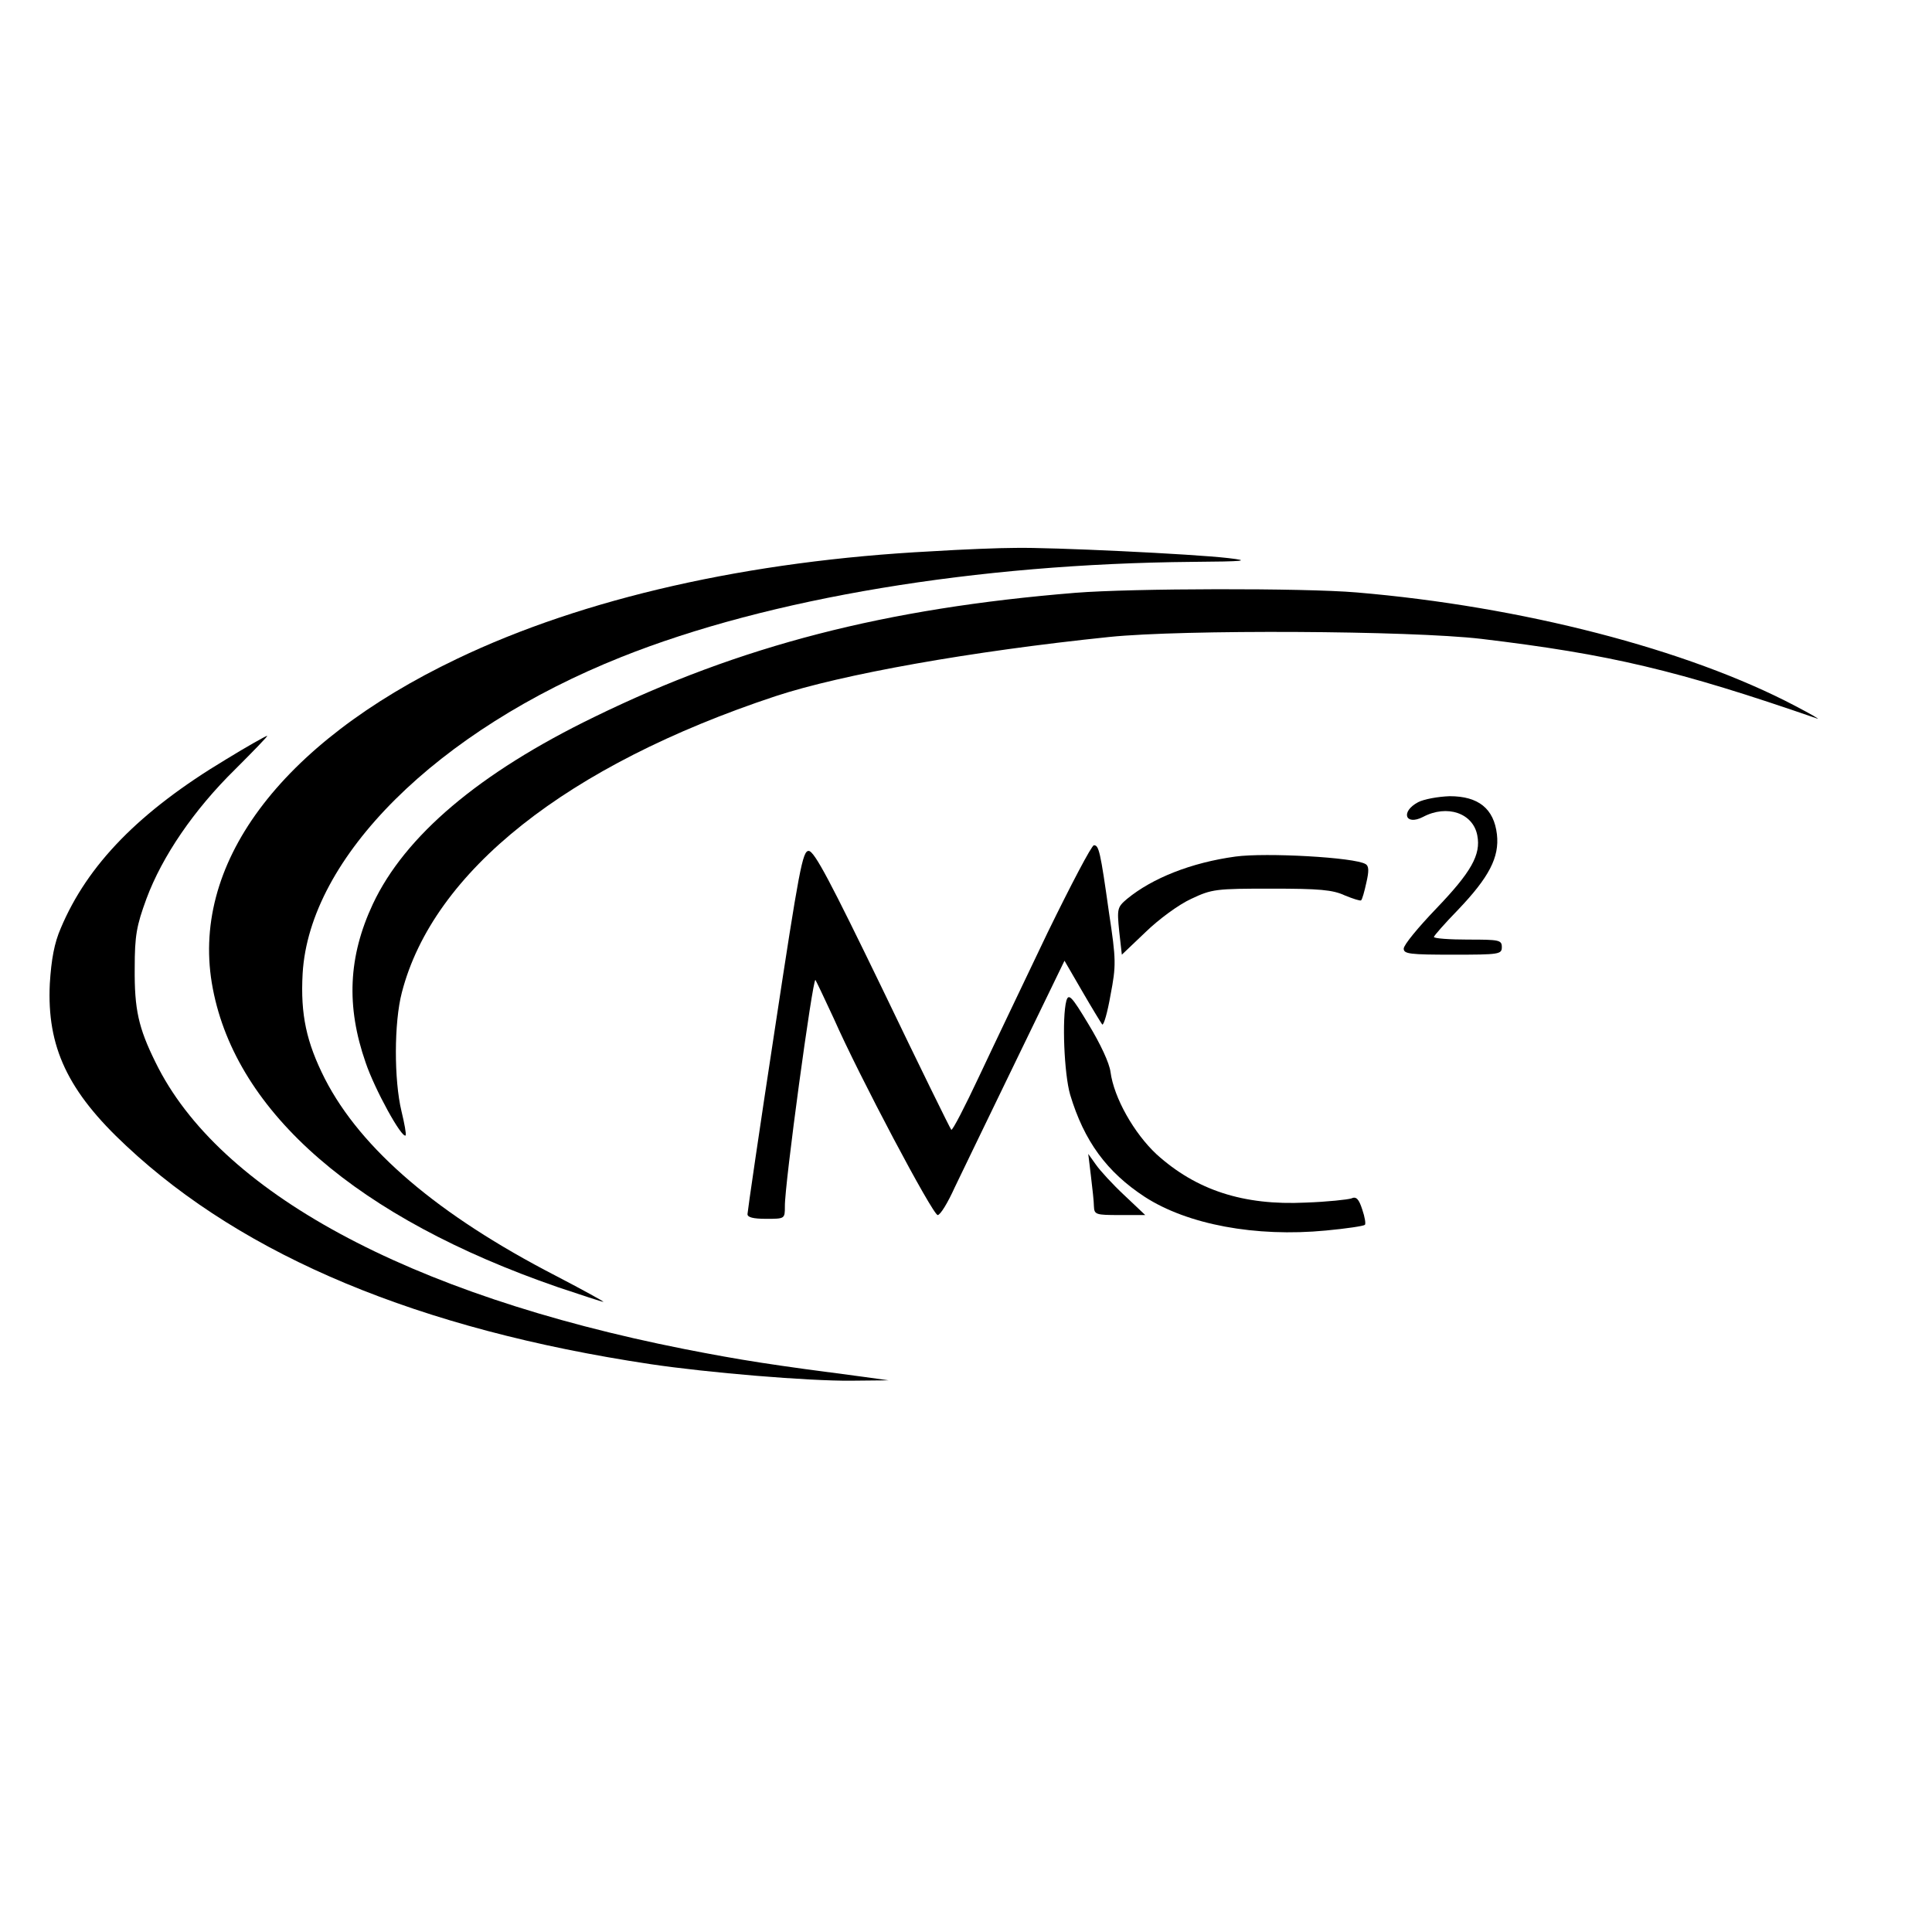
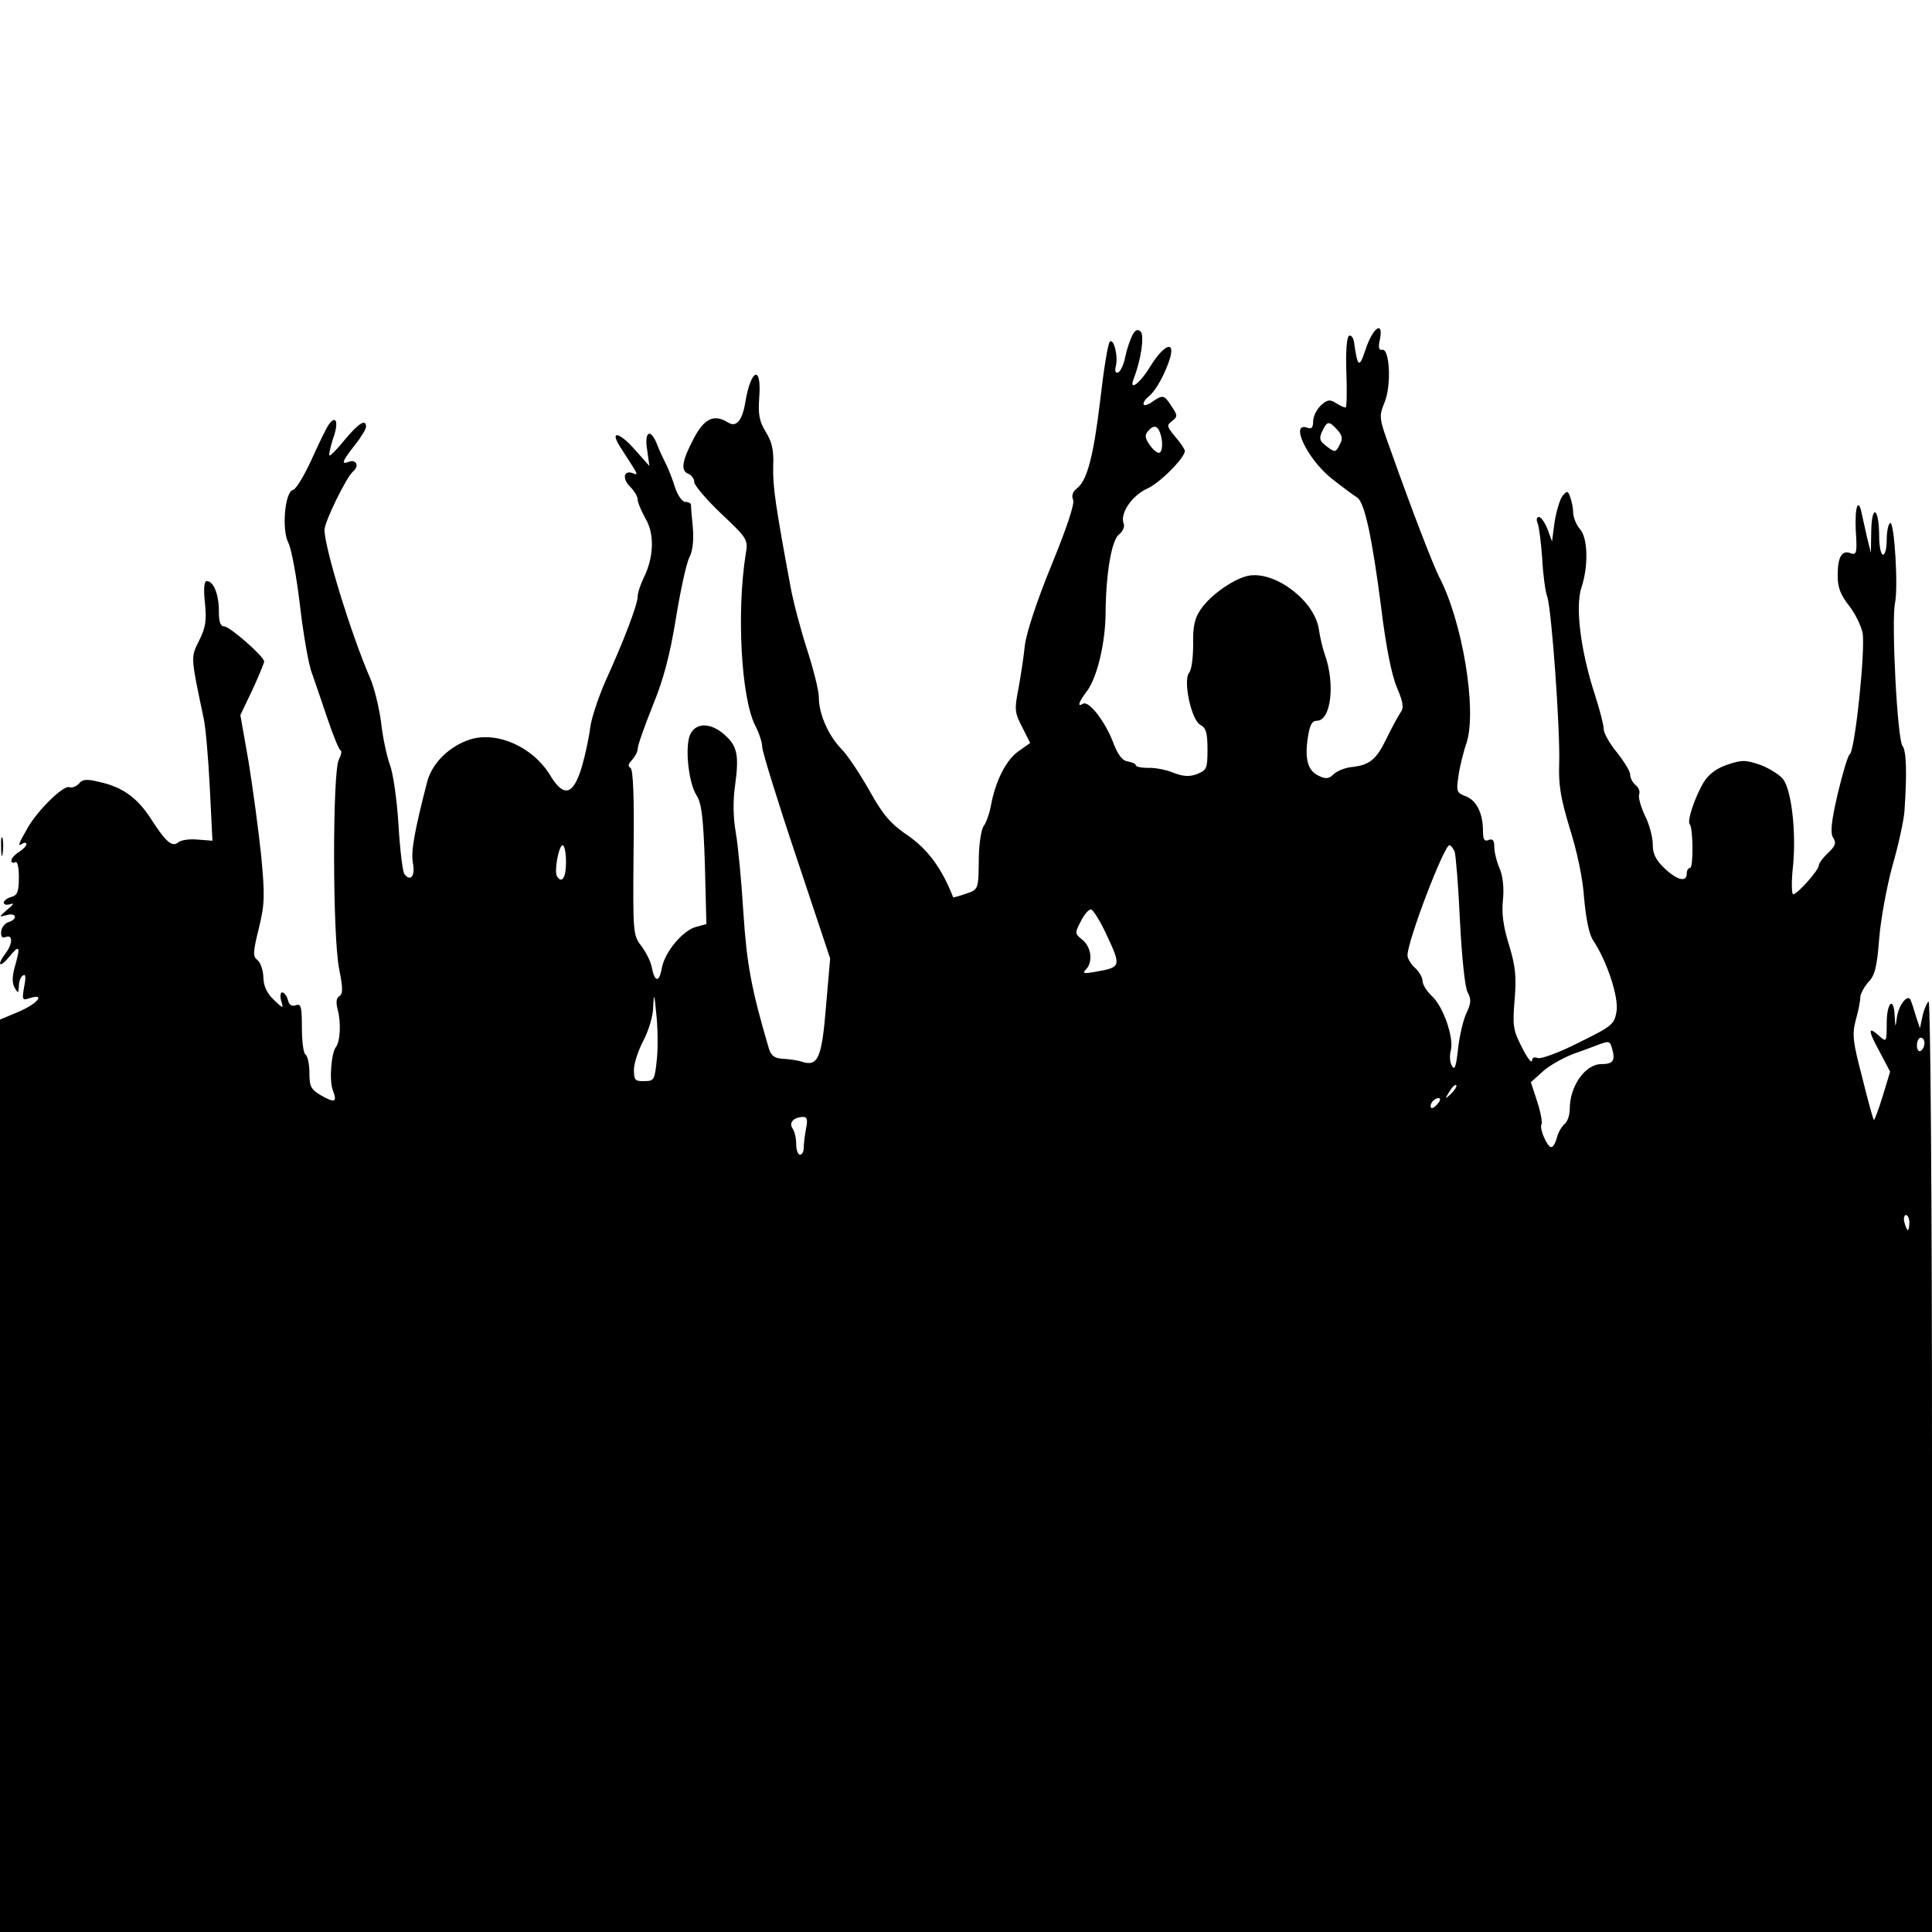
<svg xmlns="http://www.w3.org/2000/svg" version="1.0" width="512pt" height="512pt" viewBox="0 0 512 512" preserveAspectRatio="xMidYMid meet">
  <g transform="translate(0,512) scale(0.1,-0.1)" fill="#000000" stroke="none">
-     <path d="M2469 3659 c-484 -25 -922 -124 -1258 -285 -471 -225 -710 -548 -647 -874 63 -330 384 -608 914 -791 63 -21 117 -39 121 -39 3 0 -53 31 -126 69 -312 161 -516 335 -612 522 -49 97 -65 170 -59 279 18 308 356 644 845 839 391 156 941 247 1513 252 141 1 155 3 95 10 -94 11 -472 29 -565 27 -41 0 -141 -4 -221 -9z" />
-     <path d="M2850 3549 c-504 -41 -888 -140 -1275 -329 -305 -148 -502 -315 -587 -496 -65 -139 -71 -271 -19 -420 24 -71 96 -202 106 -193 2 3 -3 31 -11 64 -20 83 -20 235 1 315 83 321 438 602 990 785 176 58 517 119 885 157 195 20 796 17 985 -5 342 -41 520 -83 890 -211 11 -4 -15 11 -57 33 -287 151 -726 264 -1163 301 -141 12 -595 11 -745 -1z" />
-     <path d="M598 3107 c-228 -137 -366 -278 -437 -447 -17 -39 -25 -82 -29 -147 -8 -167 47 -285 203 -430 313 -293 776 -486 1388 -578 154 -23 419 -45 532 -44 l100 1 -65 9 c-246 32 -324 44 -477 74 -732 145 -1234 417 -1401 760 -45 91 -56 140 -55 250 0 86 5 112 31 183 42 113 126 236 235 343 49 49 88 89 85 89 -3 0 -53 -28 -110 -63z" />
-     <path d="M3758 2994 c-47 -25 -34 -63 13 -39 64 34 133 10 144 -49 10 -51 -16 -97 -109 -194 -47 -49 -86 -96 -86 -106 0 -14 16 -16 130 -16 123 0 130 1 130 20 0 19 -7 20 -90 20 -49 0 -90 3 -90 7 0 3 29 36 64 72 82 86 110 139 103 200 -8 68 -49 101 -125 101 -31 -1 -69 -8 -84 -16z" />
-     <path d="M2776 2648 c-61 -128 -143 -299 -181 -380 -38 -81 -71 -145 -74 -142 -3 3 -85 170 -182 372 -138 285 -181 367 -196 367 -16 0 -25 -47 -90 -475 -40 -261 -72 -481 -72 -487 -1 -9 15 -13 49 -13 50 0 50 0 50 33 -1 56 74 607 81 600 3 -5 25 -51 49 -103 66 -150 262 -520 275 -520 7 0 27 33 45 73 19 39 92 191 163 337 l128 264 47 -81 c26 -45 50 -84 53 -88 4 -3 14 32 22 78 15 78 15 93 -4 218 -23 164 -27 179 -40 179 -6 0 -61 -105 -123 -232z" />
-     <path d="M3274 2850 c-117 -16 -220 -57 -287 -112 -26 -22 -27 -26 -21 -86 l7 -62 63 60 c35 34 88 73 121 88 55 26 65 27 213 27 126 0 162 -3 194 -18 22 -9 41 -15 43 -13 3 2 9 24 14 47 7 30 7 44 -2 49 -28 18 -265 31 -345 20z" />
-     <path d="M2826 2468 c-12 -45 -6 -194 10 -249 37 -123 97 -205 198 -271 113 -73 293 -107 480 -89 54 5 100 12 103 15 3 2 0 21 -7 41 -9 28 -16 35 -29 29 -9 -3 -63 -9 -121 -11 -165 -8 -290 33 -395 128 -60 56 -113 150 -122 218 -3 24 -27 75 -58 126 -45 75 -53 83 -59 63z" />
-     <path d="M2891 2004 c4 -33 8 -69 8 -81 1 -22 5 -23 69 -23 l67 0 -56 53 c-30 28 -64 65 -75 81 l-20 28 7 -58z" />
+     <path d="M3001 4232 c-6 -12 -15 -38 -19 -58 -4 -21 -13 -39 -19 -41 -7 -3 -9 4 -6 16 7 27 -6 77 -16 65 -5 -5 -16 -73 -25 -152 -18 -151 -35 -217 -63 -237 -10 -8 -14 -19 -9 -30 4 -11 -17 -74 -58 -174 -38 -93 -66 -178 -70 -211 -3 -30 -11 -82 -17 -115 -11 -55 -10 -64 10 -102 l21 -42 -31 -22 c-33 -23 -61 -79 -73 -144 -4 -22 -13 -46 -19 -54 -6 -7 -12 -43 -13 -80 -1 -90 0 -88 -36 -100 -17 -6 -32 -10 -32 -9 -29 75 -67 127 -119 163 -47 32 -67 55 -103 120 -25 44 -58 94 -74 110 -35 36 -60 93 -60 137 0 18 -14 73 -30 123 -16 49 -37 126 -45 170 -40 216 -47 264 -46 318 2 44 -3 66 -20 93 -17 28 -20 46 -17 90 7 88 -22 78 -37 -13 -8 -48 -24 -66 -45 -53 -38 24 -64 11 -92 -43 -31 -59 -35 -85 -13 -93 8 -4 15 -13 15 -22 0 -8 32 -46 71 -83 71 -67 72 -69 65 -109 -24 -152 -12 -378 25 -452 11 -21 19 -46 19 -58 0 -11 40 -141 90 -290 l90 -270 -11 -127 c-11 -136 -21 -160 -63 -147 -11 4 -33 7 -50 8 -23 1 -32 8 -38 26 -47 159 -59 225 -68 362 -5 82 -14 177 -20 211 -7 40 -8 85 -2 125 11 81 6 105 -28 135 -37 33 -78 33 -92 -2 -13 -35 -3 -126 18 -159 13 -20 18 -57 22 -183 l4 -158 -26 -7 c-35 -8 -84 -66 -92 -109 -7 -40 -19 -39 -27 3 -3 15 -16 40 -28 56 -21 27 -22 34 -20 246 2 146 -1 220 -8 225 -8 4 -6 11 4 21 8 9 15 22 15 30 0 9 18 59 39 112 29 70 46 134 62 232 12 74 28 148 36 163 9 18 12 46 9 80 -3 29 -5 55 -5 60 -1 4 -7 7 -15 7 -8 0 -20 17 -27 38 -6 20 -17 48 -24 62 -7 14 -18 37 -24 53 -17 43 -34 34 -26 -15 l6 -43 -40 45 c-41 46 -66 50 -37 5 9 -14 23 -36 32 -50 14 -22 14 -25 1 -19 -24 9 -29 -14 -7 -36 11 -11 20 -26 20 -34 0 -8 10 -31 21 -51 24 -40 22 -103 -6 -158 -8 -17 -15 -38 -15 -47 0 -22 -38 -121 -85 -224 -19 -43 -38 -100 -41 -125 -3 -25 -13 -72 -22 -103 -23 -76 -48 -83 -85 -21 -45 73 -138 115 -209 94 -56 -17 -103 -63 -116 -113 -34 -132 -43 -184 -38 -214 7 -34 -5 -52 -22 -31 -5 6 -12 65 -16 131 -4 66 -14 137 -23 160 -8 22 -19 73 -23 111 -5 39 -18 93 -30 120 -49 113 -120 343 -120 391 0 21 58 140 76 155 17 14 8 33 -12 25 -21 -8 -17 2 16 44 17 21 30 43 30 49 0 22 -19 10 -56 -34 -20 -25 -39 -44 -41 -42 -2 3 3 23 10 46 15 41 8 62 -10 38 -6 -6 -26 -48 -46 -92 -20 -44 -42 -81 -50 -83 -22 -4 -31 -105 -13 -140 8 -15 22 -90 31 -167 9 -77 23 -158 32 -180 8 -22 26 -76 41 -120 15 -44 30 -81 34 -83 5 -2 2 -13 -4 -25 -17 -31 -17 -470 1 -556 10 -50 10 -66 0 -71 -8 -5 -9 -17 -4 -36 9 -33 7 -84 -5 -99 -12 -16 -18 -88 -8 -114 12 -32 6 -35 -31 -14 -27 16 -31 23 -31 60 0 23 -5 45 -10 48 -6 3 -10 36 -10 72 0 55 -2 64 -16 59 -11 -4 -18 1 -21 14 -3 11 -10 20 -15 20 -5 0 -6 -10 -3 -22 7 -22 6 -22 -20 3 -18 17 -27 37 -27 60 -1 19 -8 39 -16 45 -12 9 -12 20 4 84 16 66 16 87 6 194 -7 67 -22 177 -33 246 l-22 125 32 67 c17 37 31 71 31 75 0 13 -91 93 -106 93 -10 0 -14 12 -14 41 0 44 -14 79 -32 79 -7 0 -9 -19 -5 -57 5 -47 2 -66 -15 -100 -23 -46 -23 -41 12 -208 5 -22 12 -104 16 -182 l7 -141 -39 3 c-21 2 -44 -1 -51 -7 -17 -14 -33 0 -73 62 -36 56 -76 85 -138 98 -32 8 -44 7 -53 -5 -7 -7 -18 -12 -25 -9 -15 6 -81 -58 -109 -105 -27 -47 -29 -53 -16 -45 6 4 11 3 11 -1 0 -5 -9 -14 -20 -21 -11 -7 -20 -17 -20 -23 0 -5 5 -7 10 -4 6 4 10 -12 10 -40 0 -38 -4 -48 -20 -52 -11 -3 -20 -10 -20 -15 0 -6 8 -7 18 -4 10 4 8 -1 -8 -14 -24 -21 -24 -21 -2 -15 26 7 30 -11 4 -19 -10 -3 -18 -15 -19 -25 -1 -14 3 -18 13 -14 18 7 18 -18 -1 -43 -25 -33 -16 -41 10 -9 27 33 30 28 14 -28 -7 -25 -7 -43 0 -55 9 -15 10 -15 11 5 0 12 5 25 11 28 7 5 8 -5 3 -30 -6 -35 -5 -37 15 -30 43 13 20 -15 -29 -36 l-50 -21 0 -1209 0 -1209 2560 0 2560 0 0 1236 c0 699 -4 1233 -9 1230 -4 -3 -12 -20 -16 -38 l-7 -33 -10 30 c-5 17 -11 36 -14 43 -6 21 -32 -9 -37 -44 -4 -29 -4 -29 -6 4 -2 53 -21 36 -21 -20 0 -49 -1 -50 -18 -35 -32 29 -33 19 -2 -38 l29 -55 -20 -66 c-11 -36 -22 -64 -23 -62 -2 1 -16 52 -31 113 -25 95 -27 114 -17 152 7 24 12 51 12 60 0 9 10 27 21 40 18 18 23 40 29 115 4 51 20 138 35 193 16 55 30 120 32 145 7 101 5 160 -5 173 -14 16 -30 331 -20 379 9 43 -2 219 -13 212 -5 -3 -9 -23 -9 -45 0 -21 -4 -39 -10 -39 -5 0 -10 21 -10 48 0 74 -19 90 -21 17 l-1 -60 -10 40 c-5 22 -11 50 -14 63 -9 46 -19 20 -16 -44 4 -60 2 -66 -14 -60 -23 9 -34 -10 -34 -60 0 -31 8 -51 30 -79 16 -20 32 -53 36 -72 8 -42 -20 -313 -34 -322 -5 -3 -19 -51 -32 -105 -17 -74 -20 -103 -12 -116 9 -14 6 -22 -14 -41 -13 -12 -24 -27 -24 -33 -1 -13 -57 -76 -68 -76 -4 0 -5 35 0 78 8 87 -4 193 -25 225 -8 12 -35 29 -59 39 -41 14 -50 15 -89 2 -30 -10 -50 -25 -64 -47 -23 -38 -45 -104 -37 -111 9 -10 10 -116 1 -116 -5 0 -9 -7 -9 -15 0 -24 -25 -18 -59 14 -23 22 -31 38 -31 63 0 19 -9 54 -21 77 -11 24 -18 49 -15 56 3 8 -2 19 -10 25 -8 7 -14 19 -14 28 0 8 -16 34 -35 58 -19 23 -35 51 -35 62 0 11 -11 53 -24 93 -37 114 -52 231 -35 282 19 57 17 132 -4 155 -9 10 -17 29 -18 43 0 13 -4 32 -8 42 -6 17 -8 17 -20 3 -7 -9 -16 -39 -21 -68 l-7 -53 -12 33 c-7 17 -17 32 -23 32 -6 0 -7 -8 -3 -17 4 -10 9 -52 12 -93 2 -41 8 -86 13 -100 12 -33 35 -356 32 -445 -2 -55 4 -91 28 -170 19 -60 35 -134 38 -185 5 -54 13 -96 24 -112 37 -56 68 -150 62 -188 -6 -35 -11 -39 -100 -83 -51 -26 -100 -44 -109 -41 -9 4 -15 1 -15 -7 -1 -8 -13 8 -27 36 -23 45 -25 56 -19 126 5 62 2 89 -15 145 -15 48 -20 84 -16 119 3 32 0 63 -9 84 -8 18 -14 44 -14 57 0 17 -4 22 -15 18 -11 -5 -15 1 -15 24 0 47 -17 81 -46 92 -24 9 -25 13 -19 53 3 23 13 64 22 90 27 87 -11 319 -73 438 -17 34 -69 168 -128 334 -32 88 -32 91 -17 128 19 45 14 144 -6 140 -9 -2 -11 7 -6 28 10 51 -19 31 -38 -27 -17 -51 -21 -49 -31 21 -2 11 -8 18 -13 15 -6 -3 -9 -43 -7 -97 2 -51 1 -93 -2 -93 -4 0 -15 5 -26 12 -15 10 -23 9 -39 -6 -12 -11 -21 -30 -21 -42 0 -16 -4 -22 -14 -18 -50 19 -2 -83 64 -135 29 -23 58 -44 66 -49 20 -11 40 -105 64 -290 13 -107 28 -181 42 -214 17 -40 19 -54 9 -67 -6 -9 -23 -40 -37 -69 -27 -56 -45 -70 -94 -75 -17 -2 -38 -11 -46 -19 -12 -12 -21 -13 -39 -4 -29 13 -38 44 -29 102 5 33 11 44 24 44 37 0 49 97 21 175 -6 17 -13 47 -16 68 -11 73 -111 151 -182 142 -38 -5 -104 -50 -131 -90 -16 -23 -21 -45 -20 -92 0 -35 -4 -69 -11 -76 -16 -21 6 -125 30 -138 15 -8 19 -21 19 -65 0 -50 -2 -55 -27 -65 -20 -8 -37 -7 -63 3 -19 8 -50 14 -67 13 -18 0 -33 3 -33 7 0 4 -10 8 -21 10 -15 2 -27 18 -40 53 -22 56 -64 109 -79 100 -16 -10 -12 4 11 34 27 37 49 129 49 211 1 101 16 190 36 204 9 7 15 20 12 28 -11 27 22 75 62 93 34 15 100 82 100 100 0 4 -11 21 -25 37 -23 28 -24 31 -9 42 15 12 15 15 -1 39 -20 31 -23 32 -53 11 -25 -17 -30 -3 -6 17 18 15 43 61 55 101 13 47 -17 34 -52 -22 -29 -48 -59 -69 -44 -32 19 49 28 113 18 123 -8 8 -14 5 -22 -9z m543 -251 c14 -16 15 -24 6 -40 -10 -20 -12 -21 -34 -4 -19 14 -21 21 -12 40 13 28 18 28 40 4z m-470 -7 c9 -24 7 -54 -3 -54 -6 0 -17 10 -25 22 -11 16 -13 25 -4 35 14 17 25 16 32 -3z m-1574 -1139 c0 -41 -11 -58 -24 -37 -8 13 5 82 15 82 5 0 9 -20 9 -45z m2355 28 c3 -10 10 -92 14 -183 5 -96 13 -175 20 -189 10 -18 10 -29 -2 -54 -9 -18 -19 -61 -23 -96 -5 -47 -9 -59 -16 -46 -6 9 -7 28 -3 42 8 34 -20 115 -50 143 -14 13 -25 31 -25 40 0 9 -9 25 -20 35 -11 10 -20 25 -20 33 0 39 97 292 111 292 4 0 10 -8 14 -17z m-925 -215 c42 -89 42 -91 -25 -103 -33 -6 -38 -5 -27 6 19 20 14 59 -9 78 -21 17 -21 18 -5 49 9 18 21 32 27 32 5 0 23 -28 39 -62z m-1189 -333 c-6 -57 -7 -60 -33 -60 -25 -1 -28 3 -28 30 0 16 11 51 25 77 14 27 26 66 26 90 2 38 3 36 8 -17 4 -33 5 -87 2 -120z m3359 41 c0 -8 -4 -18 -10 -21 -5 -3 -10 3 -10 14 0 12 5 21 10 21 6 0 10 -6 10 -14z m-827 -18 c8 -29 1 -38 -29 -38 -43 0 -84 -58 -84 -119 0 -16 -6 -34 -14 -40 -8 -7 -17 -23 -20 -36 -4 -14 -10 -25 -15 -25 -11 0 -32 50 -26 60 3 5 -2 32 -11 60 l-17 52 31 28 c17 16 55 37 84 48 29 10 60 22 68 25 25 9 27 8 33 -15z m-427 -116 c-17 -16 -18 -16 -5 5 7 12 15 20 18 17 3 -2 -3 -12 -13 -22z m-36 -27 c-7 -9 -15 -13 -17 -11 -7 7 7 26 19 26 6 0 6 -6 -2 -15z m-1674 -66 c-3 -17 -6 -40 -6 -50 0 -11 -4 -19 -10 -19 -5 0 -10 12 -10 28 0 15 -4 34 -10 42 -10 15 4 30 29 30 10 0 12 -8 7 -31z m2924 -249 c0 -11 -2 -20 -4 -20 -2 0 -6 9 -9 20 -3 11 -1 20 4 20 5 0 9 -9 9 -20z" />
+     <path d="M3 2875 c0 -22 2 -30 4 -17 2 12 2 30 0 40 -3 9 -5 -1 -4 -23z" />
  </g>
</svg>
